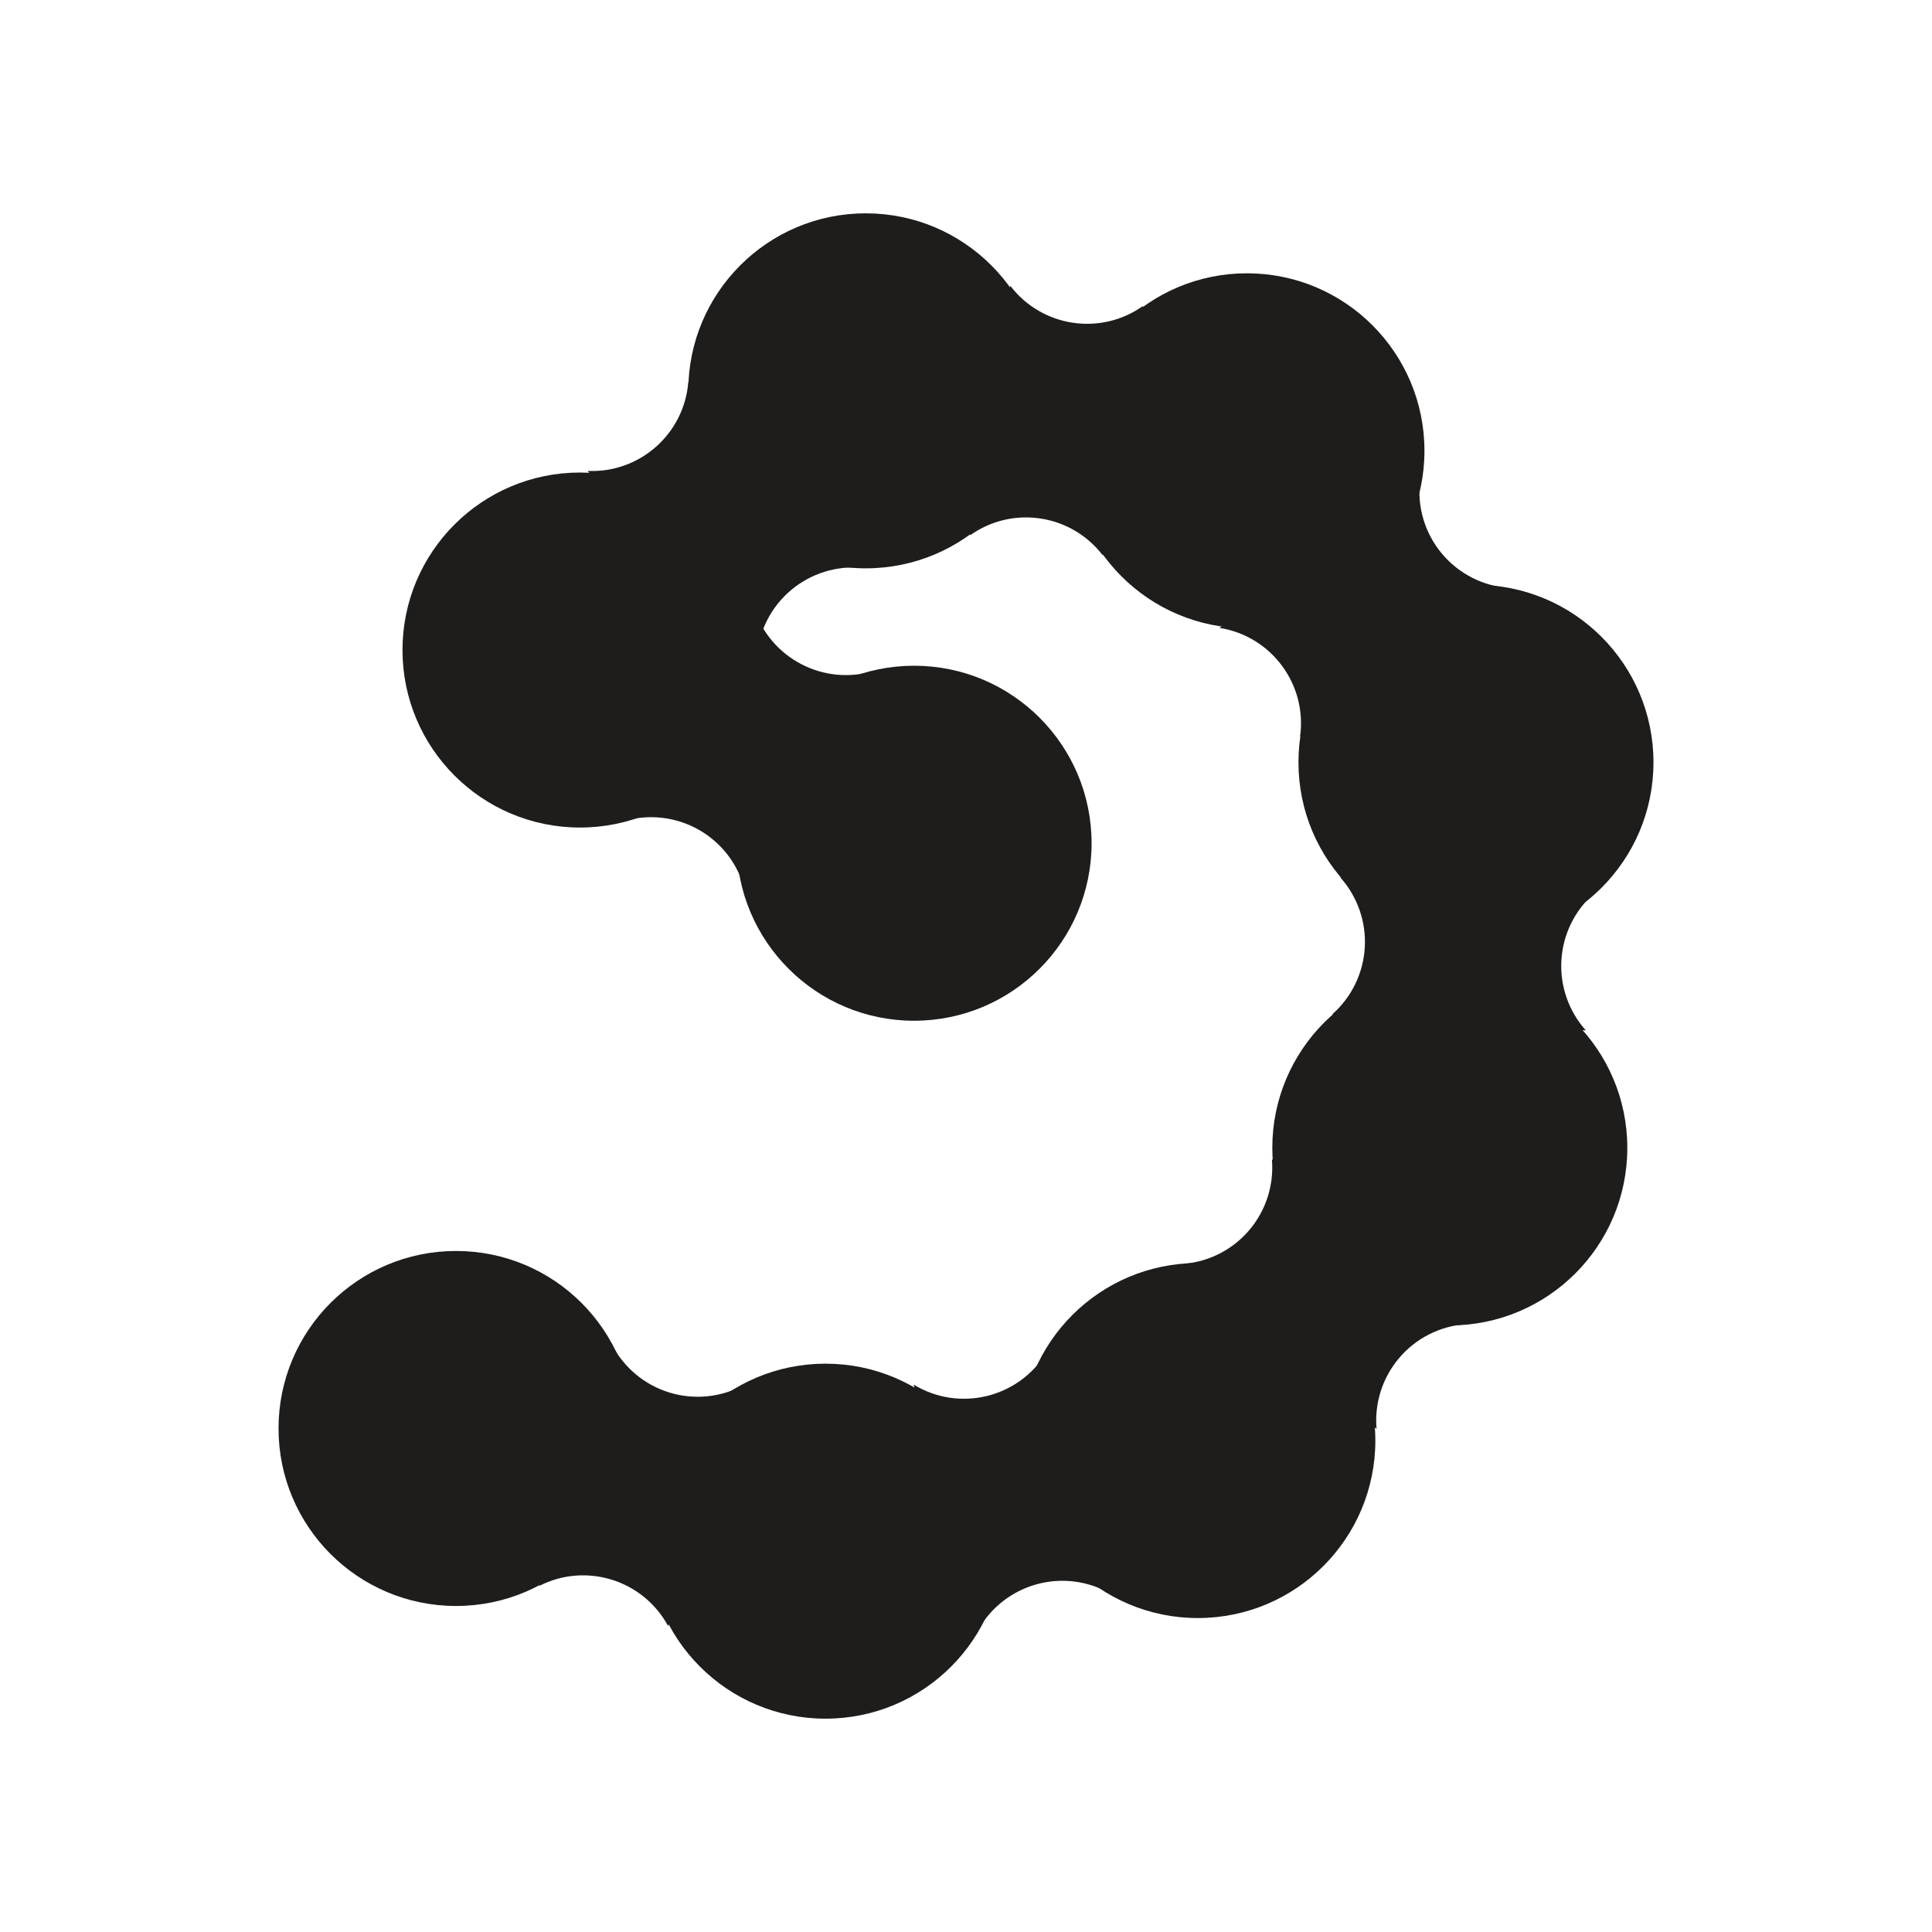
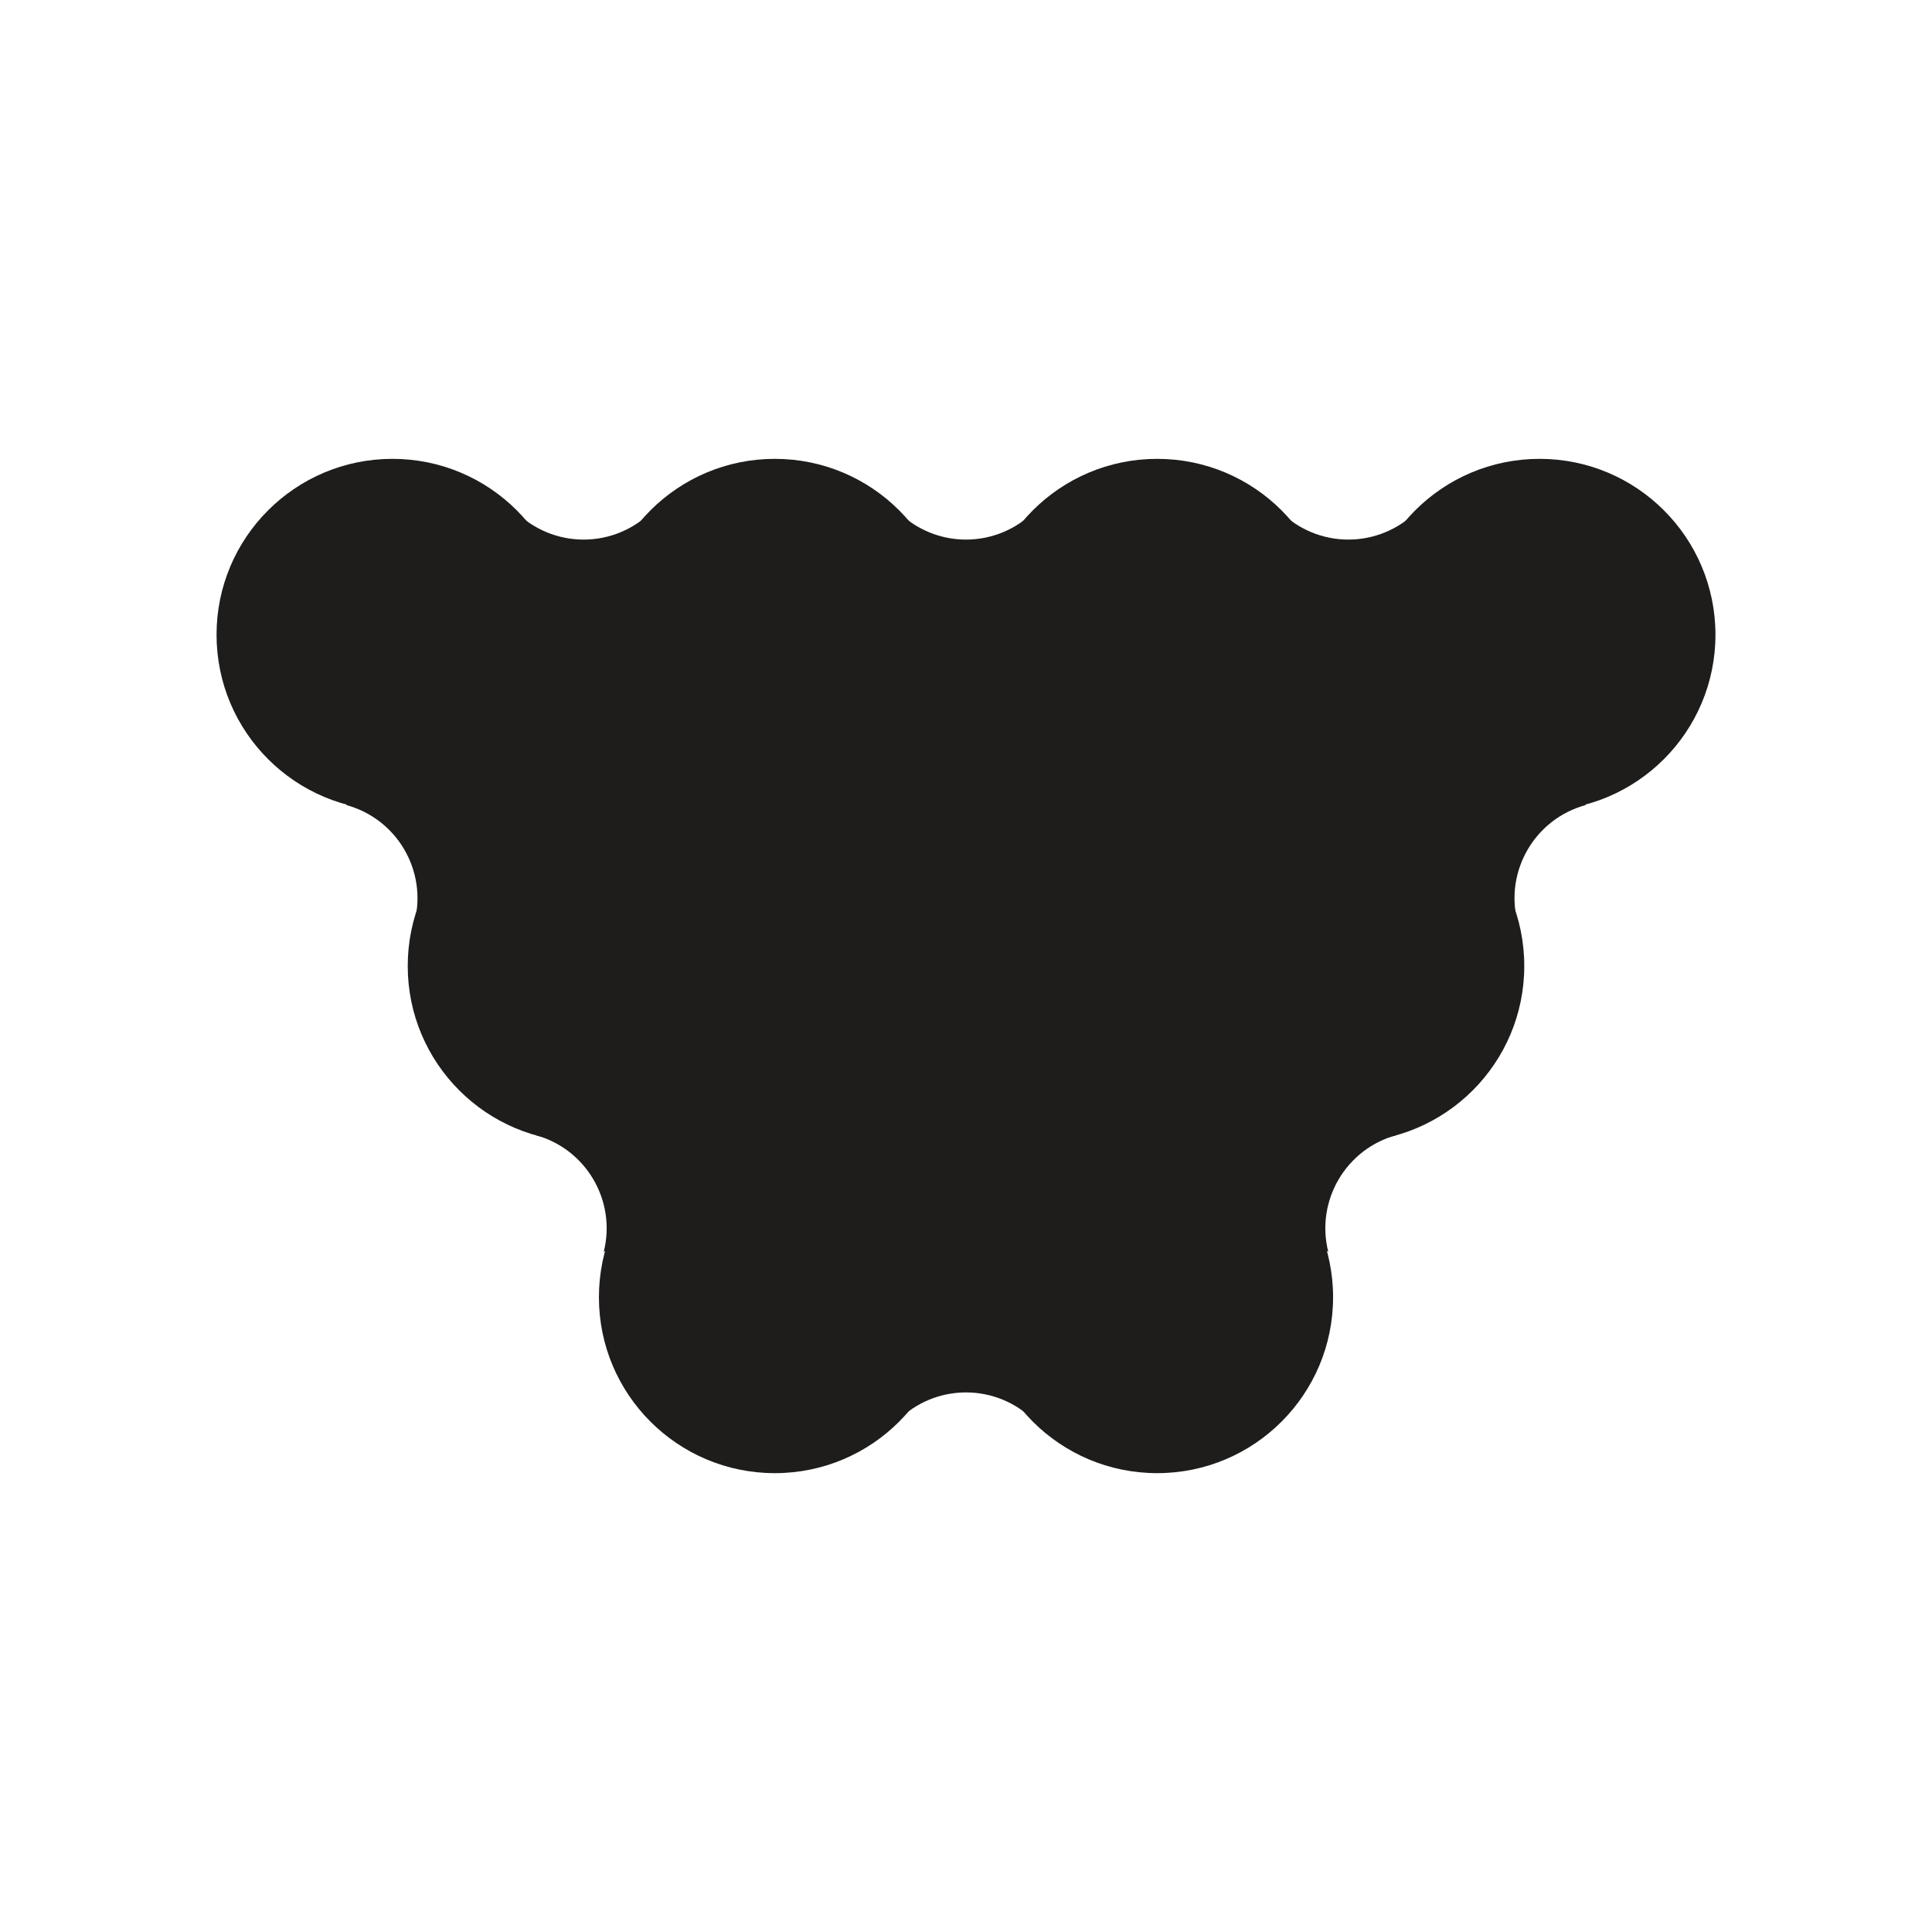
<svg xmlns="http://www.w3.org/2000/svg" width="48" height="48" viewBox="0 0 48 48">
  <g fill="#1e1d1b">
-     <circle cx="22.71" cy="20.95" r="4.41" />
-     <circle cx="14.41" cy="16.15" r="4.41" />
-     <circle cx="21.51" cy="9.71" r="4.41" />
-     <circle cx="30.98" cy="11.2" r="4.41" />
-     <circle cx="36.67" cy="18.94" r="4.41" />
-     <circle cx="36.02" cy="28.52" r="4.41" />
-     <circle cx="29.76" cy="35.79" r="4.41" />
-     <circle cx="20.51" cy="38.29" r="4.41" />
-     <circle cx="11.33" cy="35.49" r="4.41" />
-     <path d="M21.6 16.7A2.4 2.4 0 0 1 18.7 15.0L15.5 20.4A2.4 2.4 0 0 1 18.5 22.1Z" />
-     <path d="M18.8 16.4A2.4 2.4 0 0 1 21.3 14.1L17.1 9.5A2.4 2.4 0 0 1 14.6 11.7Z" />
-     <path d="M24.1 13.3A2.4 2.4 0 0 1 27.4 13.8L28.4 7.6A2.4 2.4 0 0 1 25.1 7.1Z" />
-     <path d="M30.3 15.6A2.4 2.4 0 0 1 32.3 18.3L37.4 14.6A2.4 2.4 0 0 1 35.3 11.8Z" />
-     <path d="M33.3 21.8A2.4 2.4 0 0 1 33.1 25.2L39.4 25.6A2.4 2.4 0 0 1 39.6 22.2Z" />
-     <path d="M31.6 28.8A2.4 2.4 0 0 1 29.4 31.4L34.2 35.5A2.4 2.4 0 0 1 36.4 32.9Z" />
-     <path d="M26.0 33.6A2.4 2.4 0 0 1 22.7 34.4L24.3 40.5A2.4 2.4 0 0 1 27.6 39.6Z" />
-     <path d="M18.5 34.4A2.4 2.4 0 0 1 15.2 33.4L13.4 39.4A2.4 2.4 0 0 1 16.6 40.4Z" />
+     <circle cx="9.75" cy="15.77" r="4.37" />
+     <circle cx="19.25" cy="15.77" r="4.37" />
+     <circle cx="28.75" cy="15.77" r="4.37" />
+     <circle cx="38.25" cy="15.77" r="4.37" />
+     <circle cx="14.5" cy="24.0" r="4.37" />
+     <circle cx="24.0" cy="24.0" r="4.37" />
+     <circle cx="33.5" cy="24.0" r="4.37" />
+     <circle cx="19.25" cy="32.23" r="4.37" />
+     <circle cx="28.75" cy="32.23" r="4.37" />
+     <circle cx="14.5" cy="18.51" r="2.38" />
+     <circle cx="24.0" cy="18.51" r="2.38" />
+     <circle cx="19.25" cy="21.26" r="2.38" />
+     <circle cx="33.5" cy="18.51" r="2.38" />
+     <circle cx="28.75" cy="21.26" r="2.38" />
+     <circle cx="19.25" cy="26.74" r="2.38" />
+     <circle cx="28.75" cy="26.74" r="2.38" />
+     <circle cx="24.0" cy="29.49" r="2.38" />
+     <path d="M12.8 18.9A2.4 2.4 0 0 1 16.2 18.9L16.2 12.7A2.4 2.4 0 0 1 12.8 12.7Z" />
+     <path d="M8.6 20.0A2.4 2.4 0 0 1 10.3 22.9L15.7 19.8A2.4 2.4 0 0 1 14.0 16.9Z" />
+     <path d="M22.3 18.9A2.4 2.4 0 0 1 25.7 18.9L25.7 12.7A2.4 2.4 0 0 1 22.3 12.7Z" />
+     <path d="M15.0 16.9A2.4 2.4 0 0 1 13.3 19.8L18.7 22.9A2.4 2.4 0 0 1 20.4 20.0Z" />
+     <path d="M18.1 20.0A2.4 2.4 0 0 1 19.8 22.9L25.2 19.8A2.4 2.4 0 0 1 23.5 16.9Z" />
+     <path d="M31.8 18.9A2.4 2.4 0 0 1 35.2 18.9L35.2 12.7A2.4 2.4 0 0 1 31.8 12.7Z" />
+     <path d="M24.5 16.9A2.4 2.4 0 0 1 22.8 19.8L28.2 22.9A2.4 2.4 0 0 1 29.9 20.0Z" />
+     <path d="M27.6 20.0A2.4 2.4 0 0 1 29.3 22.9L34.7 19.8A2.4 2.4 0 0 1 33.0 16.9Z" />
+     <path d="M34.0 16.9A2.4 2.4 0 0 1 32.3 19.8L37.7 22.9A2.4 2.4 0 0 1 39.4 20.0Z" />
+     <path d="M17.6 27.1A2.4 2.4 0 0 1 20.9 27.1L20.9 20.9A2.4 2.4 0 0 1 17.6 20.9Z" />
+     <path d="M13.3 28.2A2.4 2.4 0 0 1 15.0 31.1L20.4 28.0A2.4 2.4 0 0 1 18.7 25.1Z" />
+     <path d="M27.1 27.1A2.4 2.4 0 0 1 30.4 27.1L30.4 20.9A2.4 2.4 0 0 1 27.1 20.9Z" />
+     <path d="M19.8 25.1A2.4 2.4 0 0 1 18.1 28.0L23.5 31.1A2.4 2.4 0 0 1 25.2 28.2Z" />
+     <path d="M22.8 28.2A2.4 2.4 0 0 1 24.5 31.1L29.9 28.0A2.4 2.4 0 0 1 28.2 25.1Z" />
+     <path d="M29.3 25.1A2.4 2.4 0 0 1 27.6 28.0L33.0 31.1A2.4 2.4 0 0 1 34.7 28.2Z" />
+     <path d="M22.3 35.3A2.4 2.4 0 0 1 25.7 35.3L25.7 29.1A2.4 2.4 0 0 1 22.3 29.1Z" />
  </g>
</svg>
